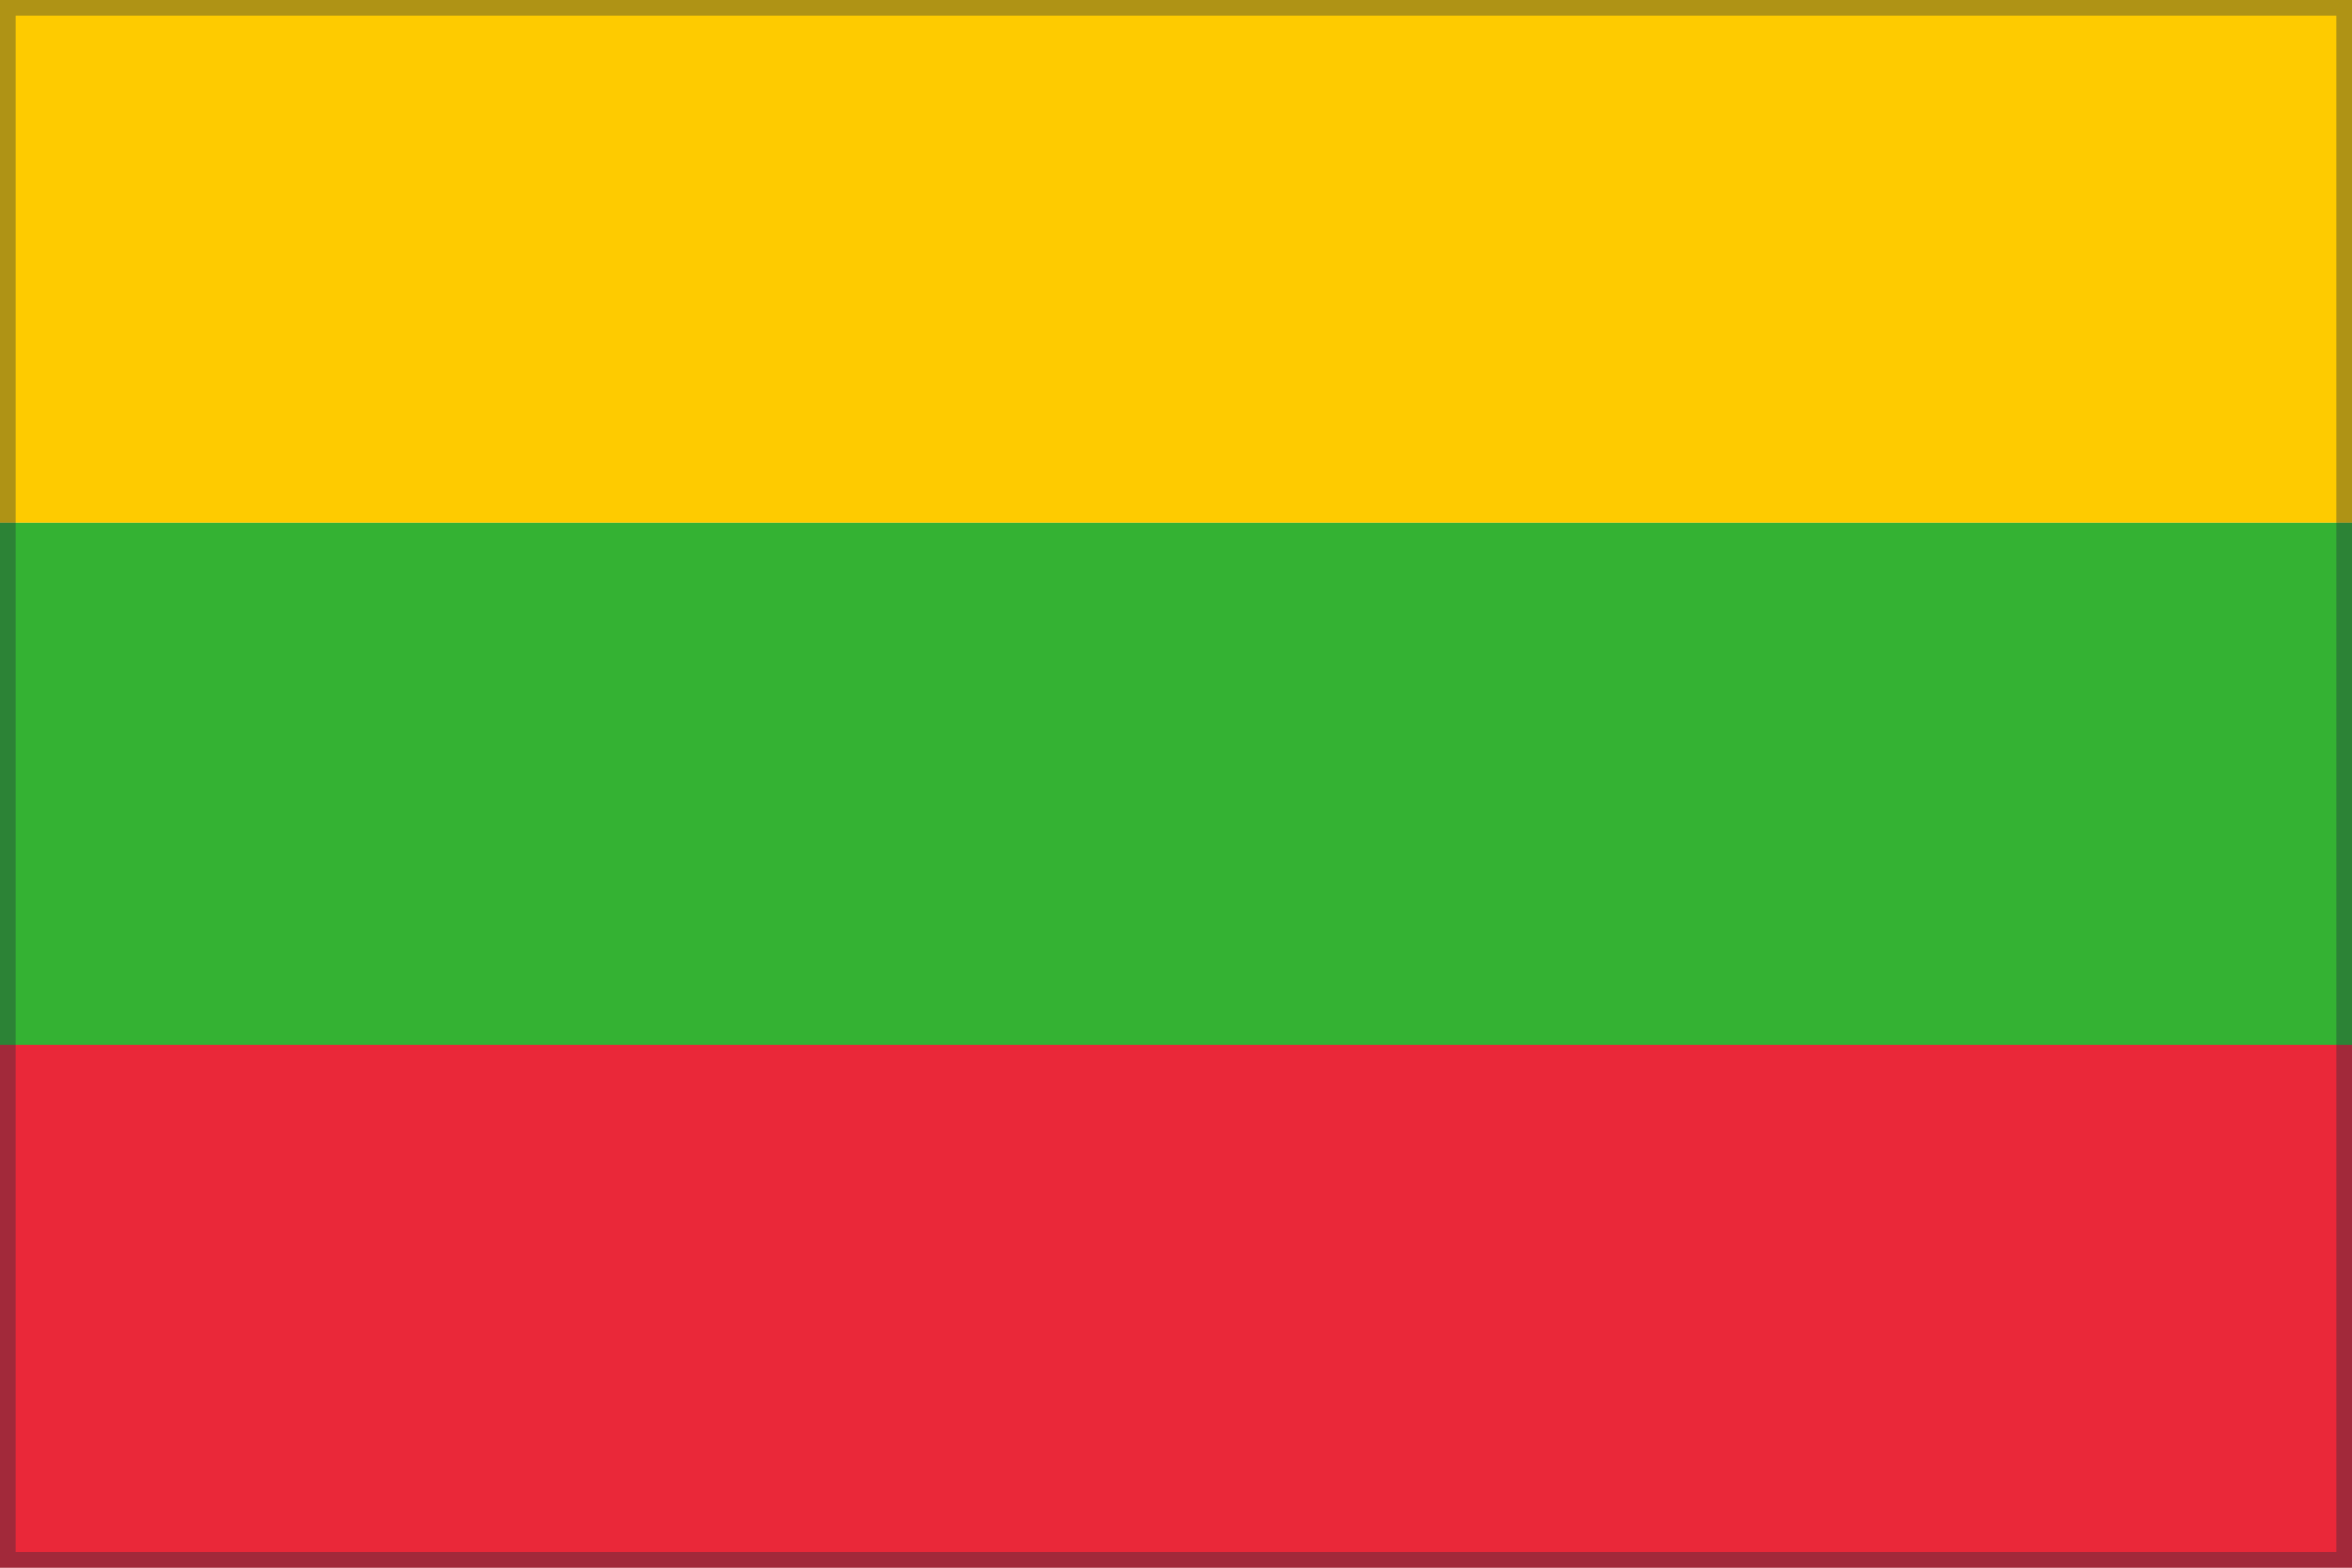
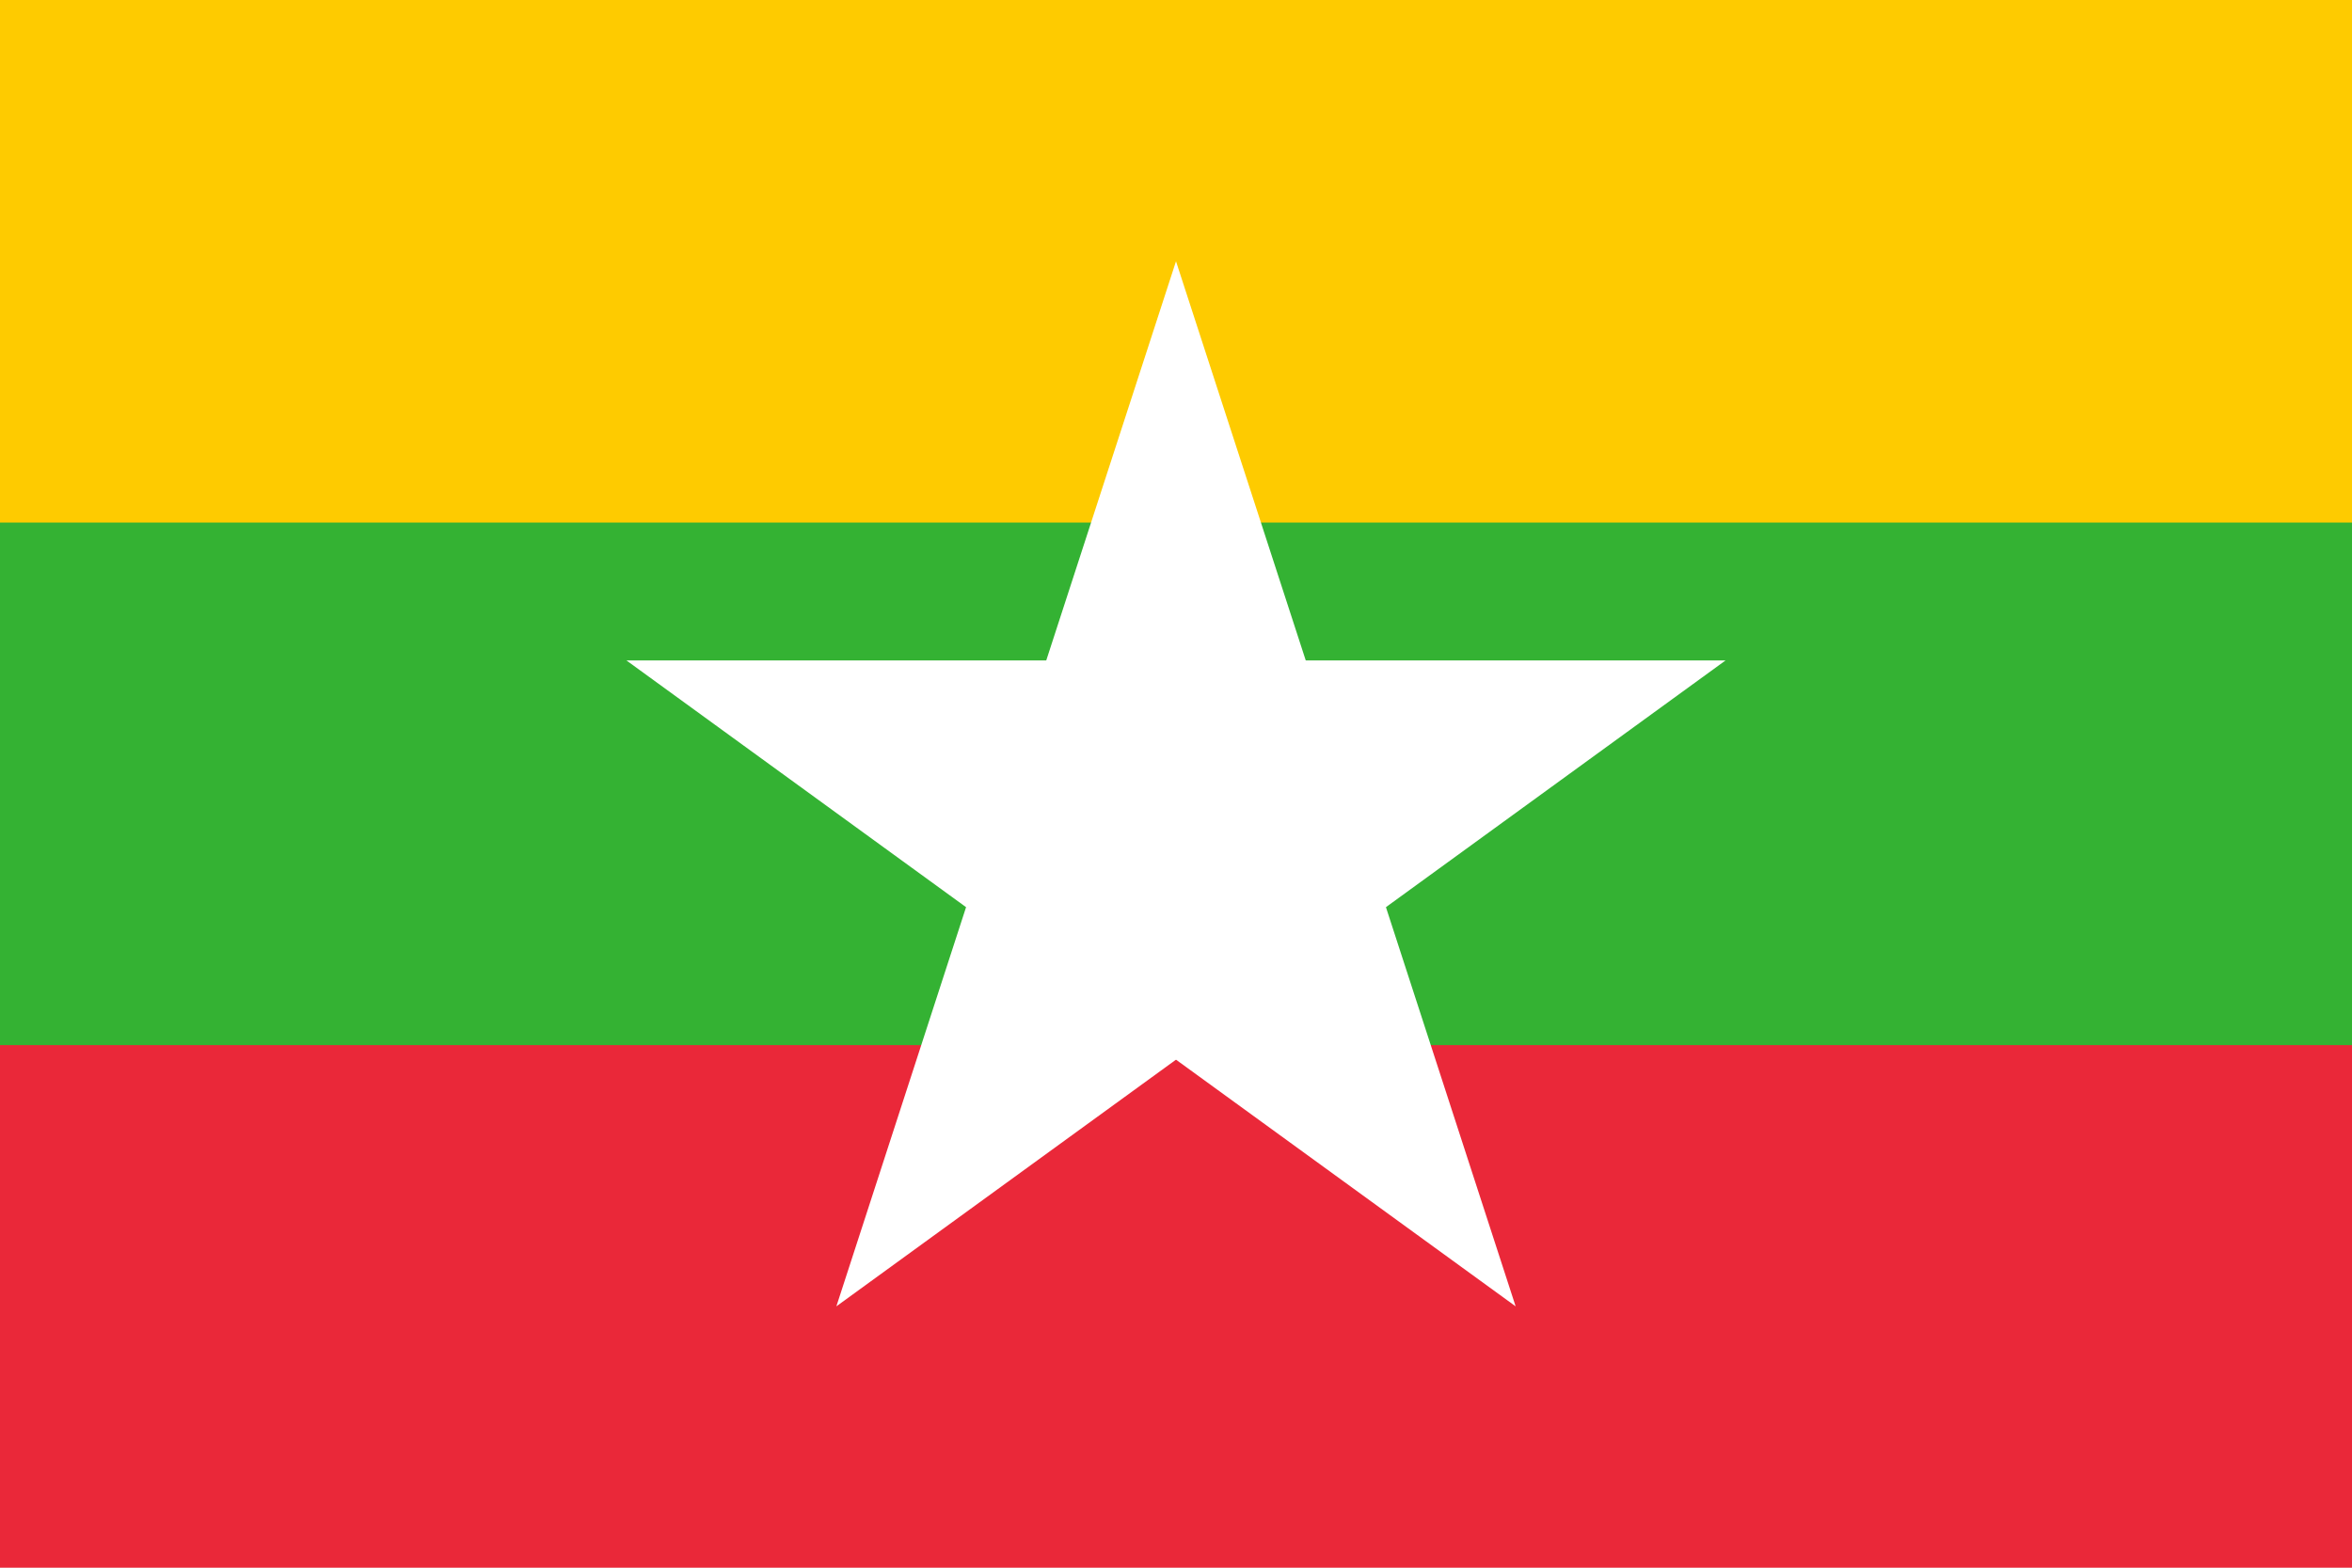
- <svg xmlns="http://www.w3.org/2000/svg" viewBox="0 0 300 200" width="300" height="200" preserveAspectRatio="xMidYMid meet">
-   <rect x="0" y="0.0" width="300" height="66.7" fill="#FECB00" />
-   <rect x="0" y="66.7" width="300" height="66.7" fill="#34B233" />
-   <rect x="0" y="133.3" width="300" height="66.7" fill="#EA2839" />
-   <rect x="1" y="1" width="298" height="198" fill="none" stroke="rgba(30,45,60,0.35)" stroke-width="2" />
+ <svg xmlns="http://www.w3.org/2000/svg" xmlns:xlink="http://www.w3.org/1999/xlink" viewBox="0 0 18 12">
+   <rect width="18" height="6" fill="#FECB00" />
+   <rect width="18" height="6" y="6" fill="#EA2839" />
+   <rect width="18" height="4" y="4" fill="#34B233" />
+   <g transform="translate(9,6.422)scale(4.422)">
+     <polygon id="pt" points="-0.325,0 0,-1 0.325,0" fill="#FFF" />
+     <use xlink:href="#pt" transform="rotate(-144)" />
+     <use xlink:href="#pt" transform="rotate(-72)" />
+     <use xlink:href="#pt" transform="rotate(72)" />
+     <use xlink:href="#pt" transform="rotate(144)" />
+   </g>
</svg>
